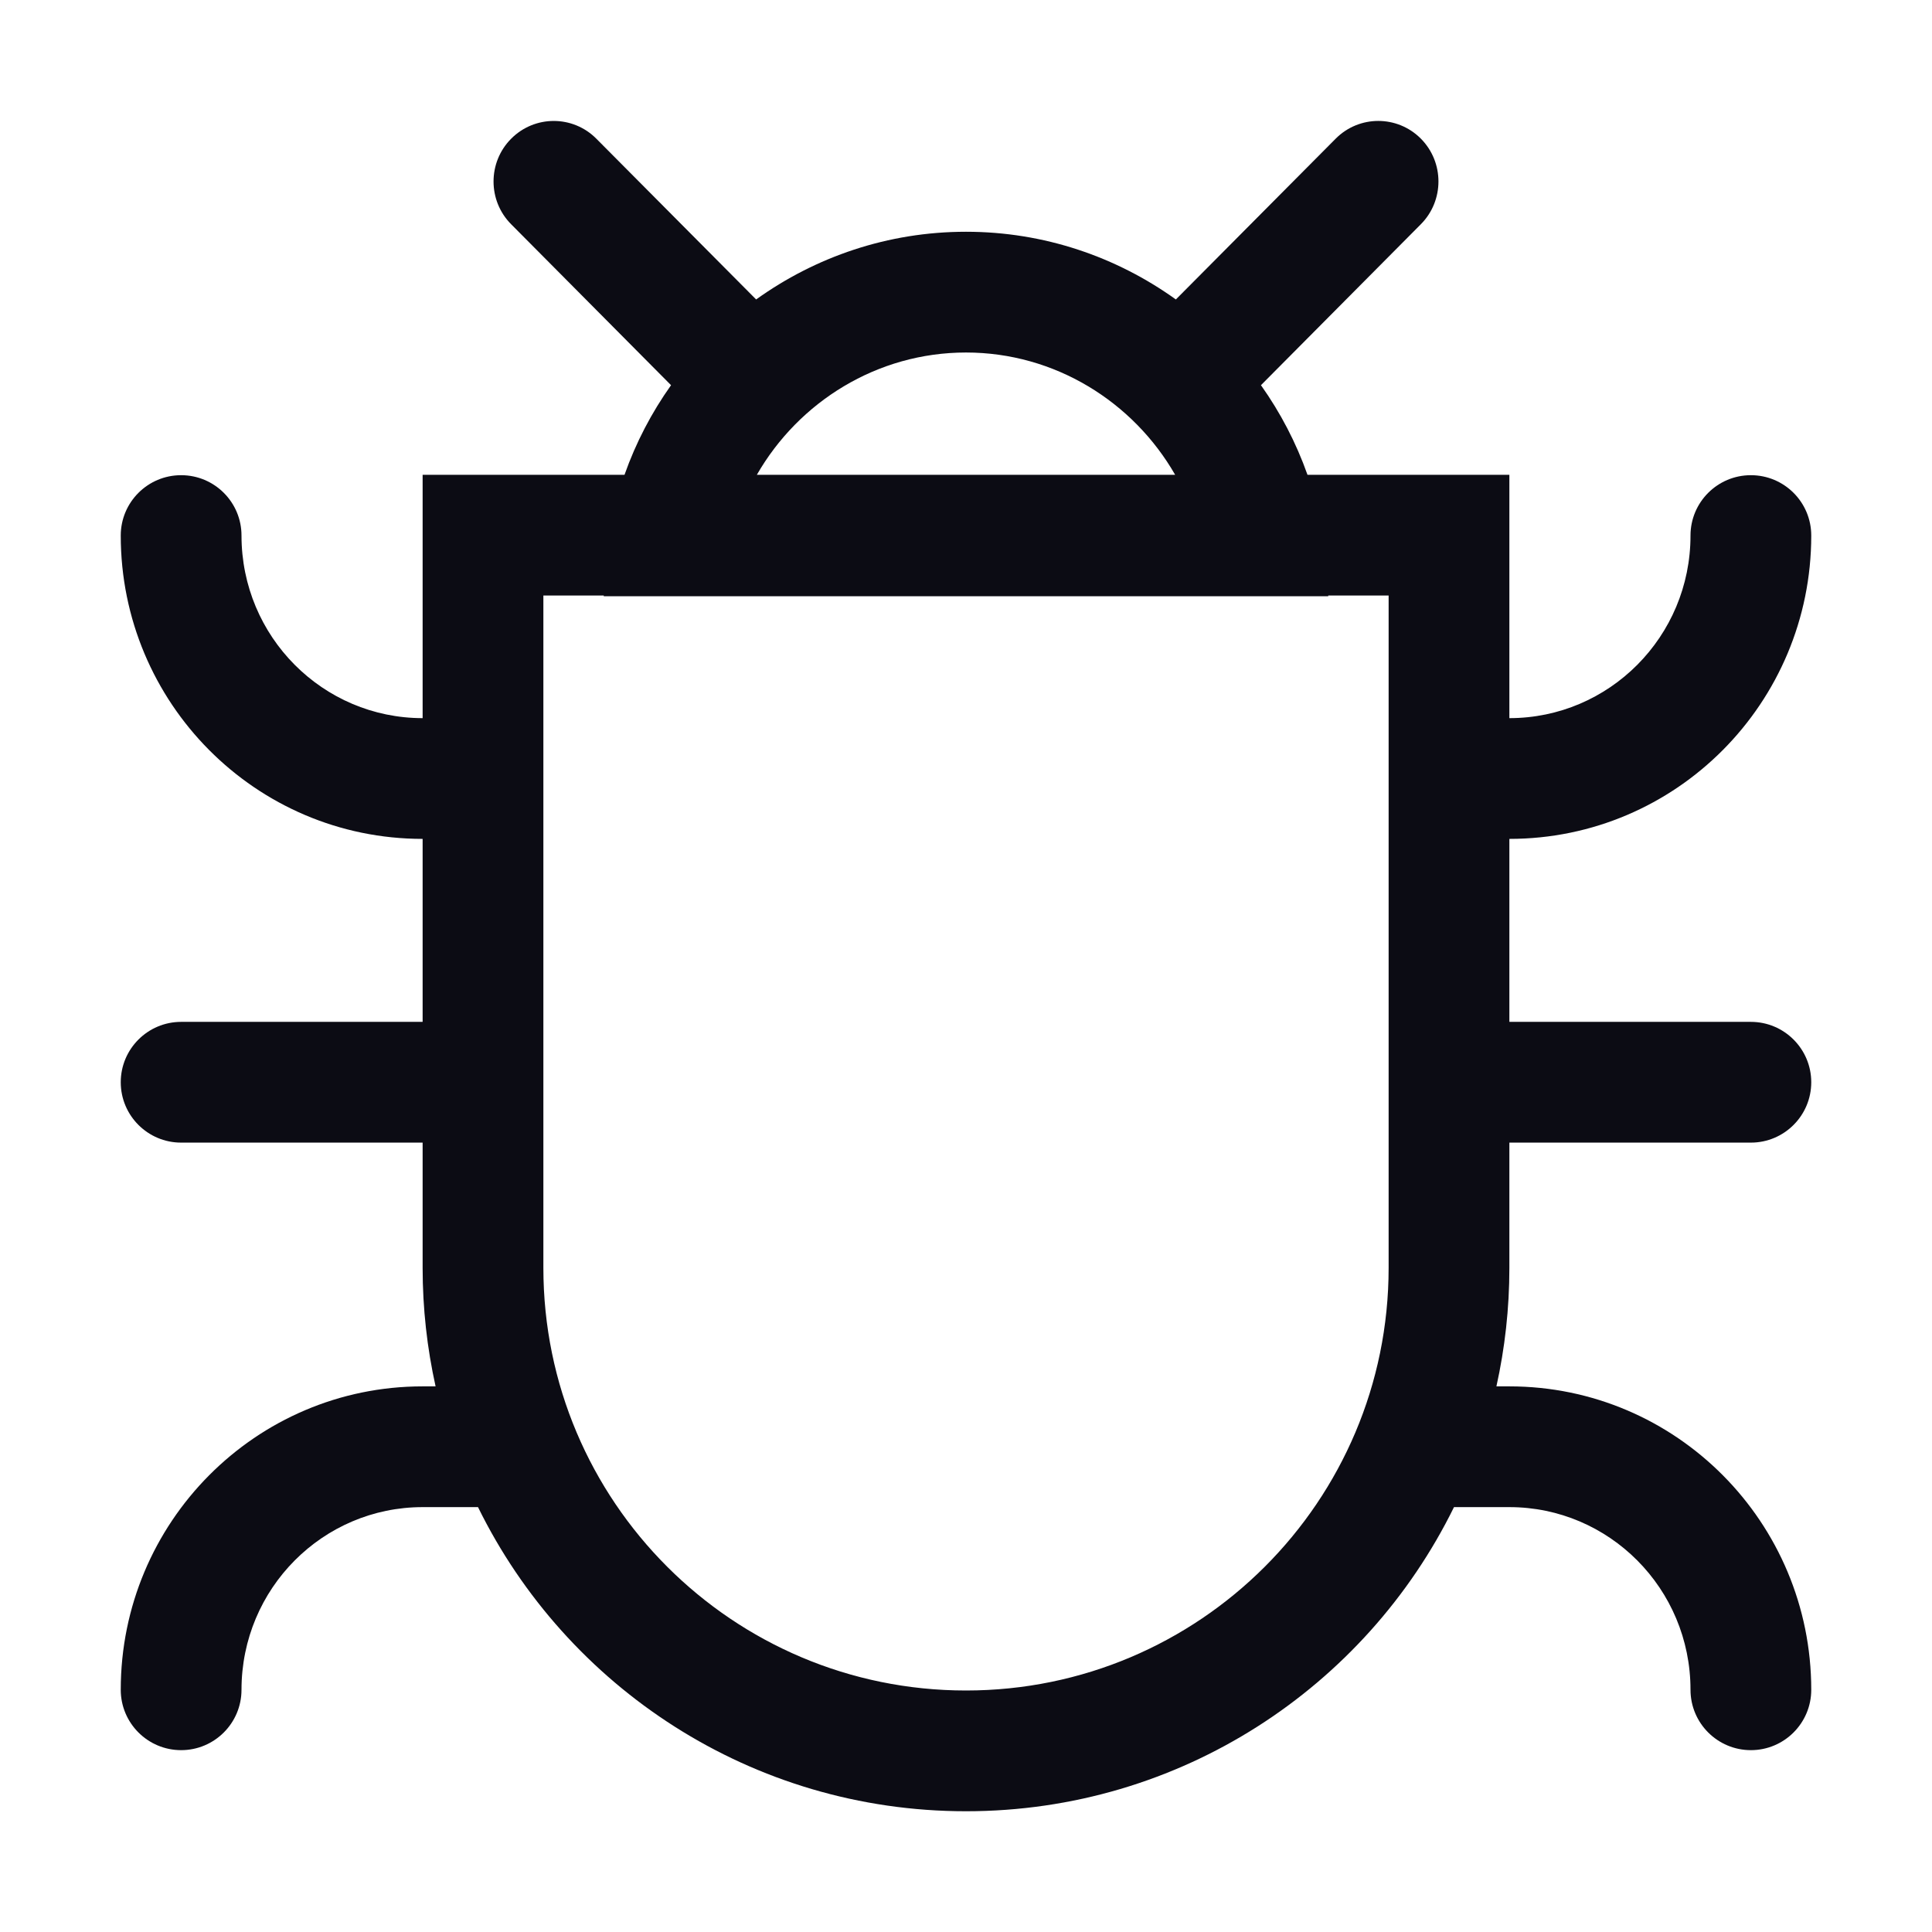
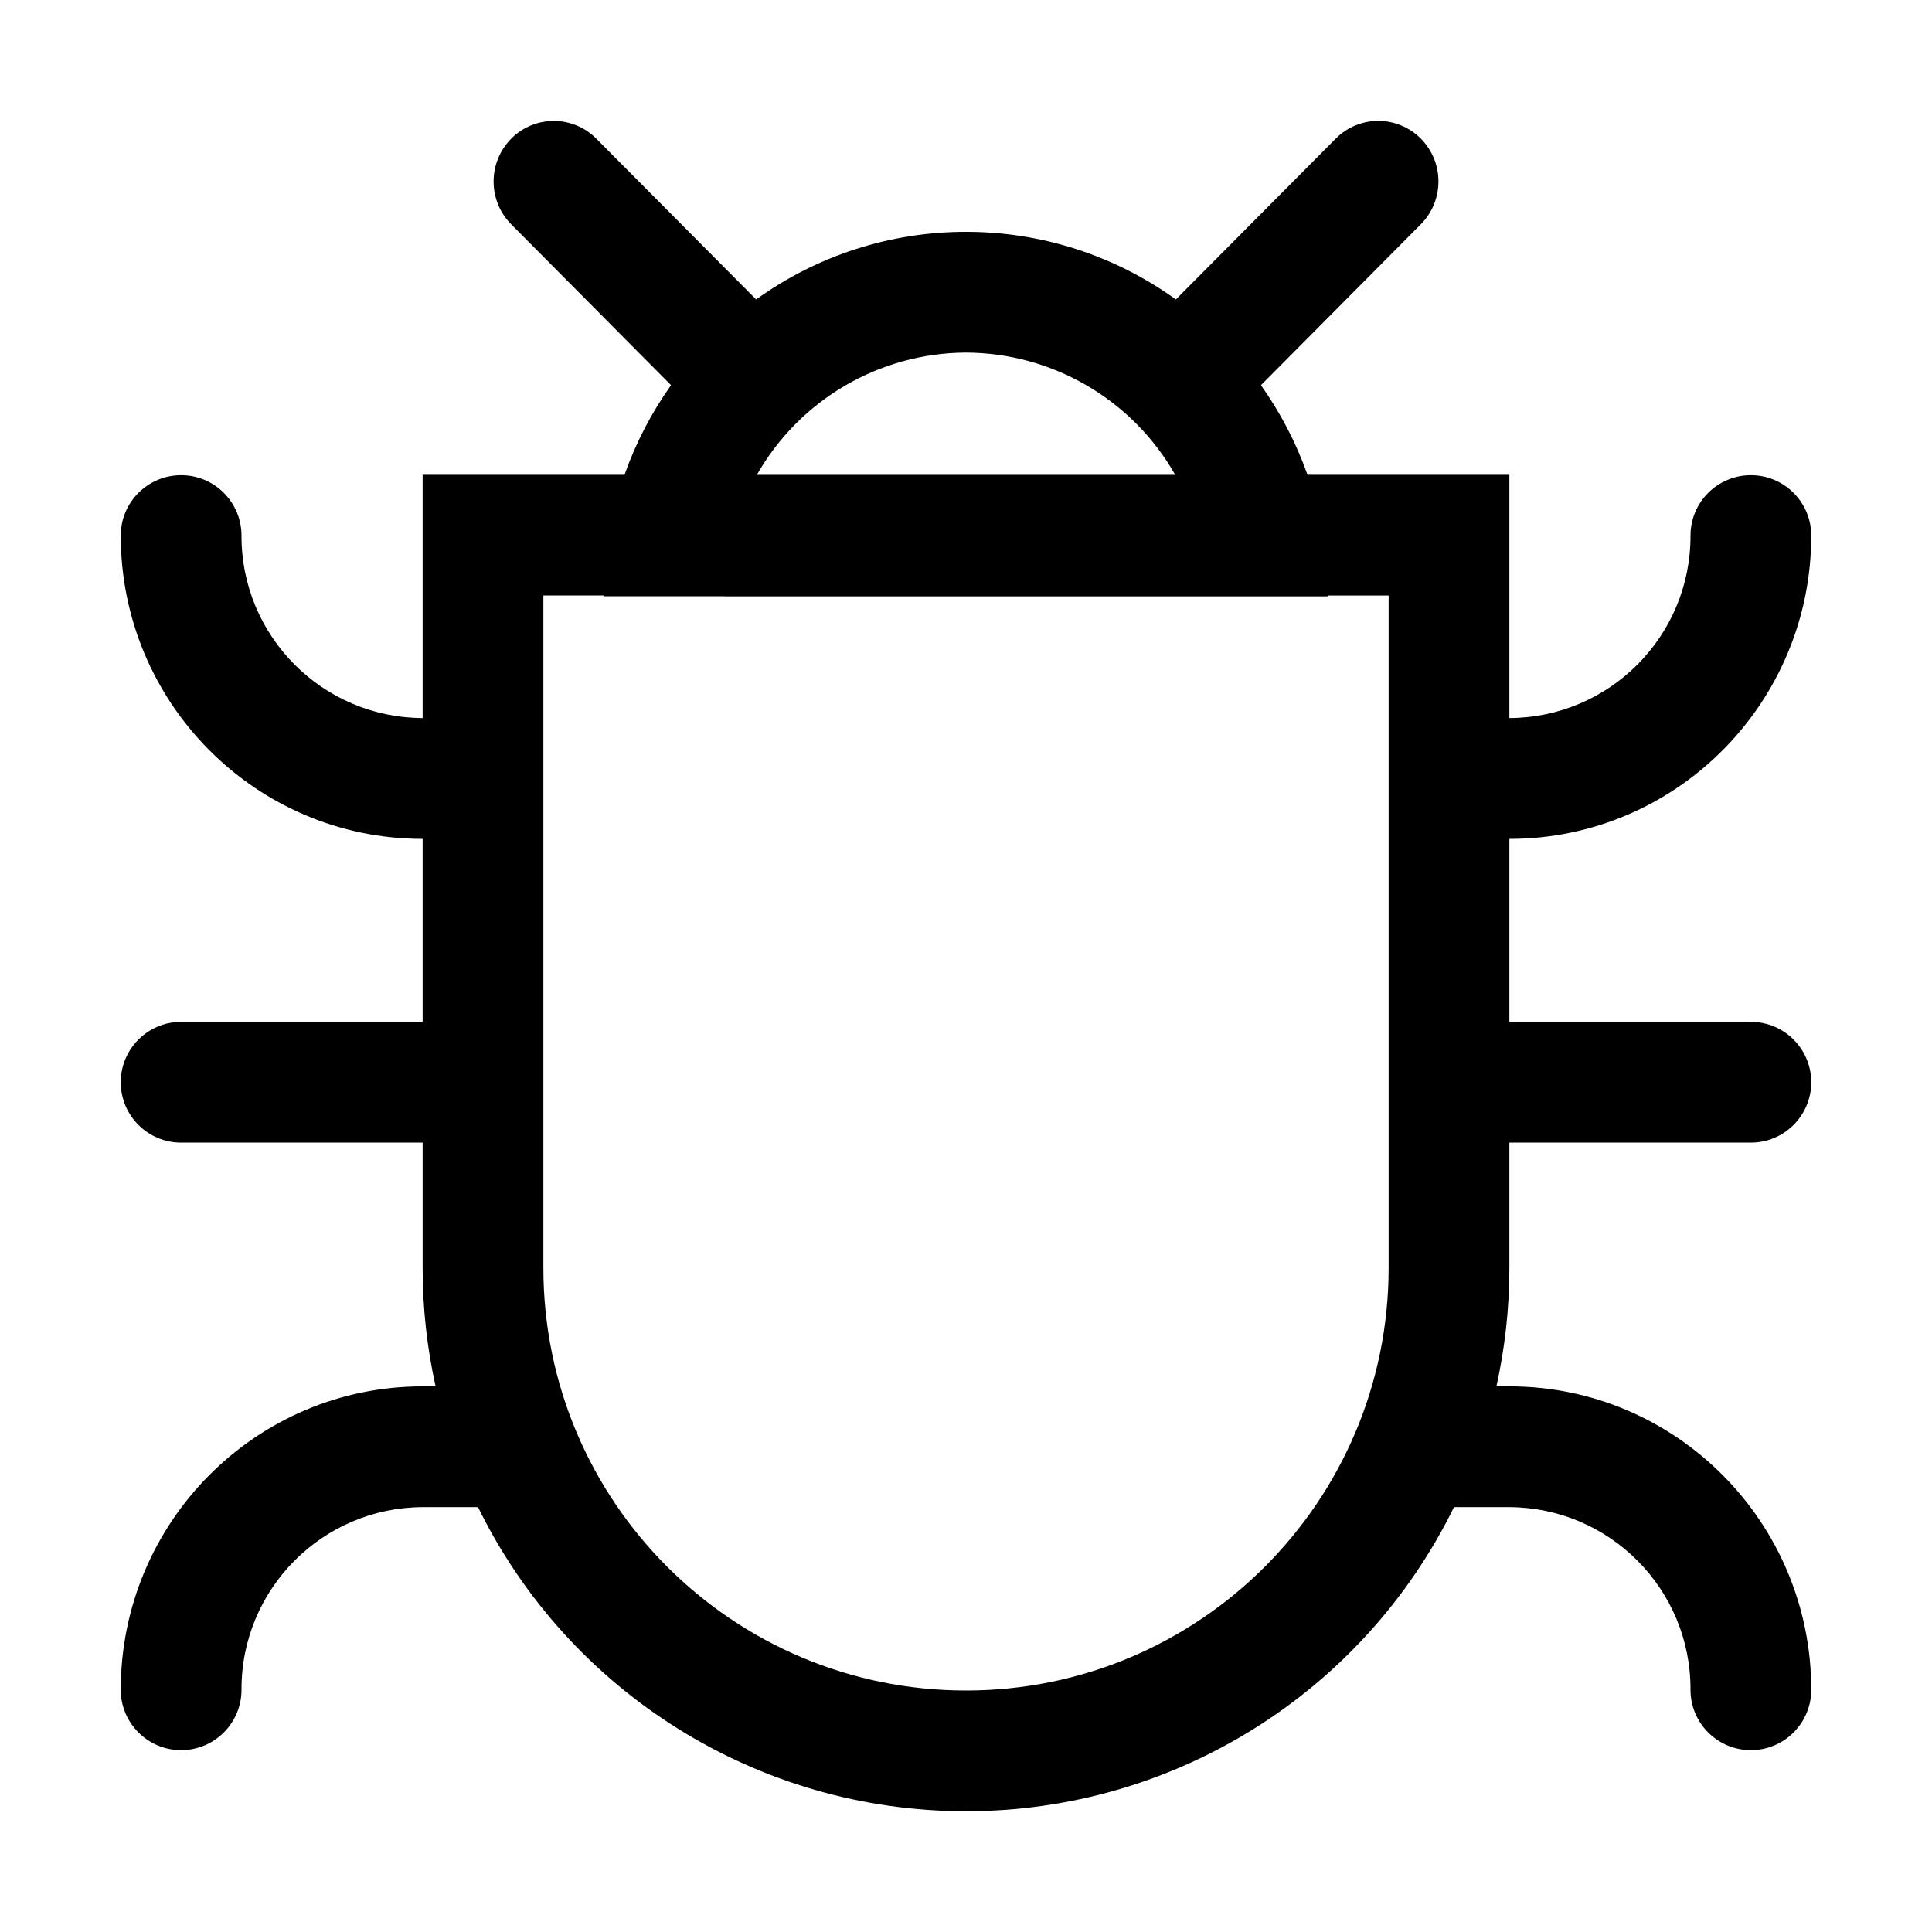
- <svg xmlns="http://www.w3.org/2000/svg" width="24" height="24" viewBox="0 0 24 24" fill="none">
-   <path fill-rule="evenodd" clip-rule="evenodd" d="M15.664 4.785C15.905 5.124 16.101 5.499 16.242 5.898H17.25H18.75V7.398V8.921C19.988 8.921 21 7.91 21 6.653C21 6.238 21.336 5.903 21.75 5.903C22.164 5.903 22.5 6.238 22.5 6.653C22.5 8.73 20.825 10.421 18.75 10.421V12.694H21.75C22.164 12.694 22.5 13.03 22.5 13.444C22.5 13.858 22.164 14.194 21.75 14.194H18.75V15.75C18.75 16.256 18.694 16.748 18.589 17.222H18.75C20.825 17.222 22.5 18.914 22.5 20.991C22.5 21.405 22.164 21.741 21.75 21.741C21.336 21.741 21 21.405 21 20.991C21 19.733 19.988 18.722 18.75 18.722H18.062C16.963 20.96 14.661 22.5 12 22.5C9.339 22.5 7.037 20.96 5.938 18.722H5.25C4.012 18.722 3 19.733 3 20.991C3 21.405 2.664 21.741 2.25 21.741C1.836 21.741 1.5 21.405 1.5 20.991C1.5 18.914 3.175 17.222 5.25 17.222H5.411C5.306 16.748 5.25 16.256 5.25 15.75V14.194H2.25C1.836 14.194 1.5 13.858 1.5 13.444C1.5 13.03 1.836 12.694 2.25 12.694H5.25V10.421C3.175 10.421 1.5 8.73 1.5 6.653C1.5 6.238 1.836 5.903 2.25 5.903C2.664 5.903 3 6.238 3 6.653C3 7.91 4.012 8.921 5.25 8.921V7.398V5.898H6.75H7.758C7.899 5.498 8.095 5.124 8.336 4.785L6.35 2.786C6.058 2.493 6.058 2.016 6.35 1.723C6.642 1.429 7.116 1.429 7.408 1.723L9.393 3.72C10.129 3.192 11.028 2.879 12 2.879C12.972 2.879 13.871 3.192 14.607 3.72L16.593 1.722C16.885 1.429 17.358 1.429 17.65 1.722C17.942 2.016 17.942 2.492 17.65 2.786L15.664 4.785ZM9 7.407H7.5L7.5 7.398H6.75V15.75C6.75 18.649 9.101 21 12 21C14.899 21 17.25 18.649 17.25 15.75V7.398H16.5L16.5 7.407H15L9 7.407ZM14.598 5.898C14.077 4.991 13.104 4.379 12 4.379C10.896 4.379 9.923 4.991 9.402 5.898H14.598Z" fill="#0C0C14" />
+ <svg xmlns="http://www.w3.org/2000/svg" width="24" height="24" viewBox="0 0 24 24">
+   <g class="ic-bug">
+     <path fill-rule="evenodd" d="M15.664 4.785c.241.34.437.714.578 1.113h2.508V8.92A2.26 2.26 0 0 0 21 6.653a.75.75 0 0 1 1.5 0c0 2.077-1.675 3.768-3.75 3.768v2.273h3a.75.75 0 0 1 0 1.5h-3v1.556c0 .506-.056.998-.161 1.472h.161c2.075 0 3.75 1.692 3.75 3.769a.75.75 0 0 1-1.5 0 2.26 2.26 0 0 0-2.25-2.269h-.688A6.75 6.75 0 0 1 12 22.5a6.75 6.75 0 0 1-6.062-3.778H5.25A2.26 2.26 0 0 0 3 20.991a.75.75 0 0 1-1.5 0c0-2.077 1.675-3.769 3.75-3.769h.161a6.774 6.774 0 0 1-.161-1.472v-1.556h-3a.75.75 0 0 1 0-1.5h3v-2.273c-2.075 0-3.75-1.691-3.75-3.768a.75.75 0 1 1 1.5 0A2.26 2.26 0 0 0 5.25 8.92V5.898h2.508c.141-.4.337-.774.578-1.113L6.35 2.786a.756.756 0 0 1 0-1.063.744.744 0 0 1 1.058 0L9.393 3.72A4.45 4.45 0 0 1 12 2.88a4.45 4.45 0 0 1 2.607.84l1.986-1.998a.744.744 0 0 1 1.057 0 .756.756 0 0 1 0 1.064l-1.986 1.999ZM9 7.407H7.5v-.01h-.75v8.353a5.25 5.25 0 0 0 10.5 0V7.398h-.75v.01H9Zm5.598-1.51A3.004 3.004 0 0 0 12 4.38a3.004 3.004 0 0 0-2.598 1.519h5.196Z" class="Icon" />
+   </g>
</svg>
